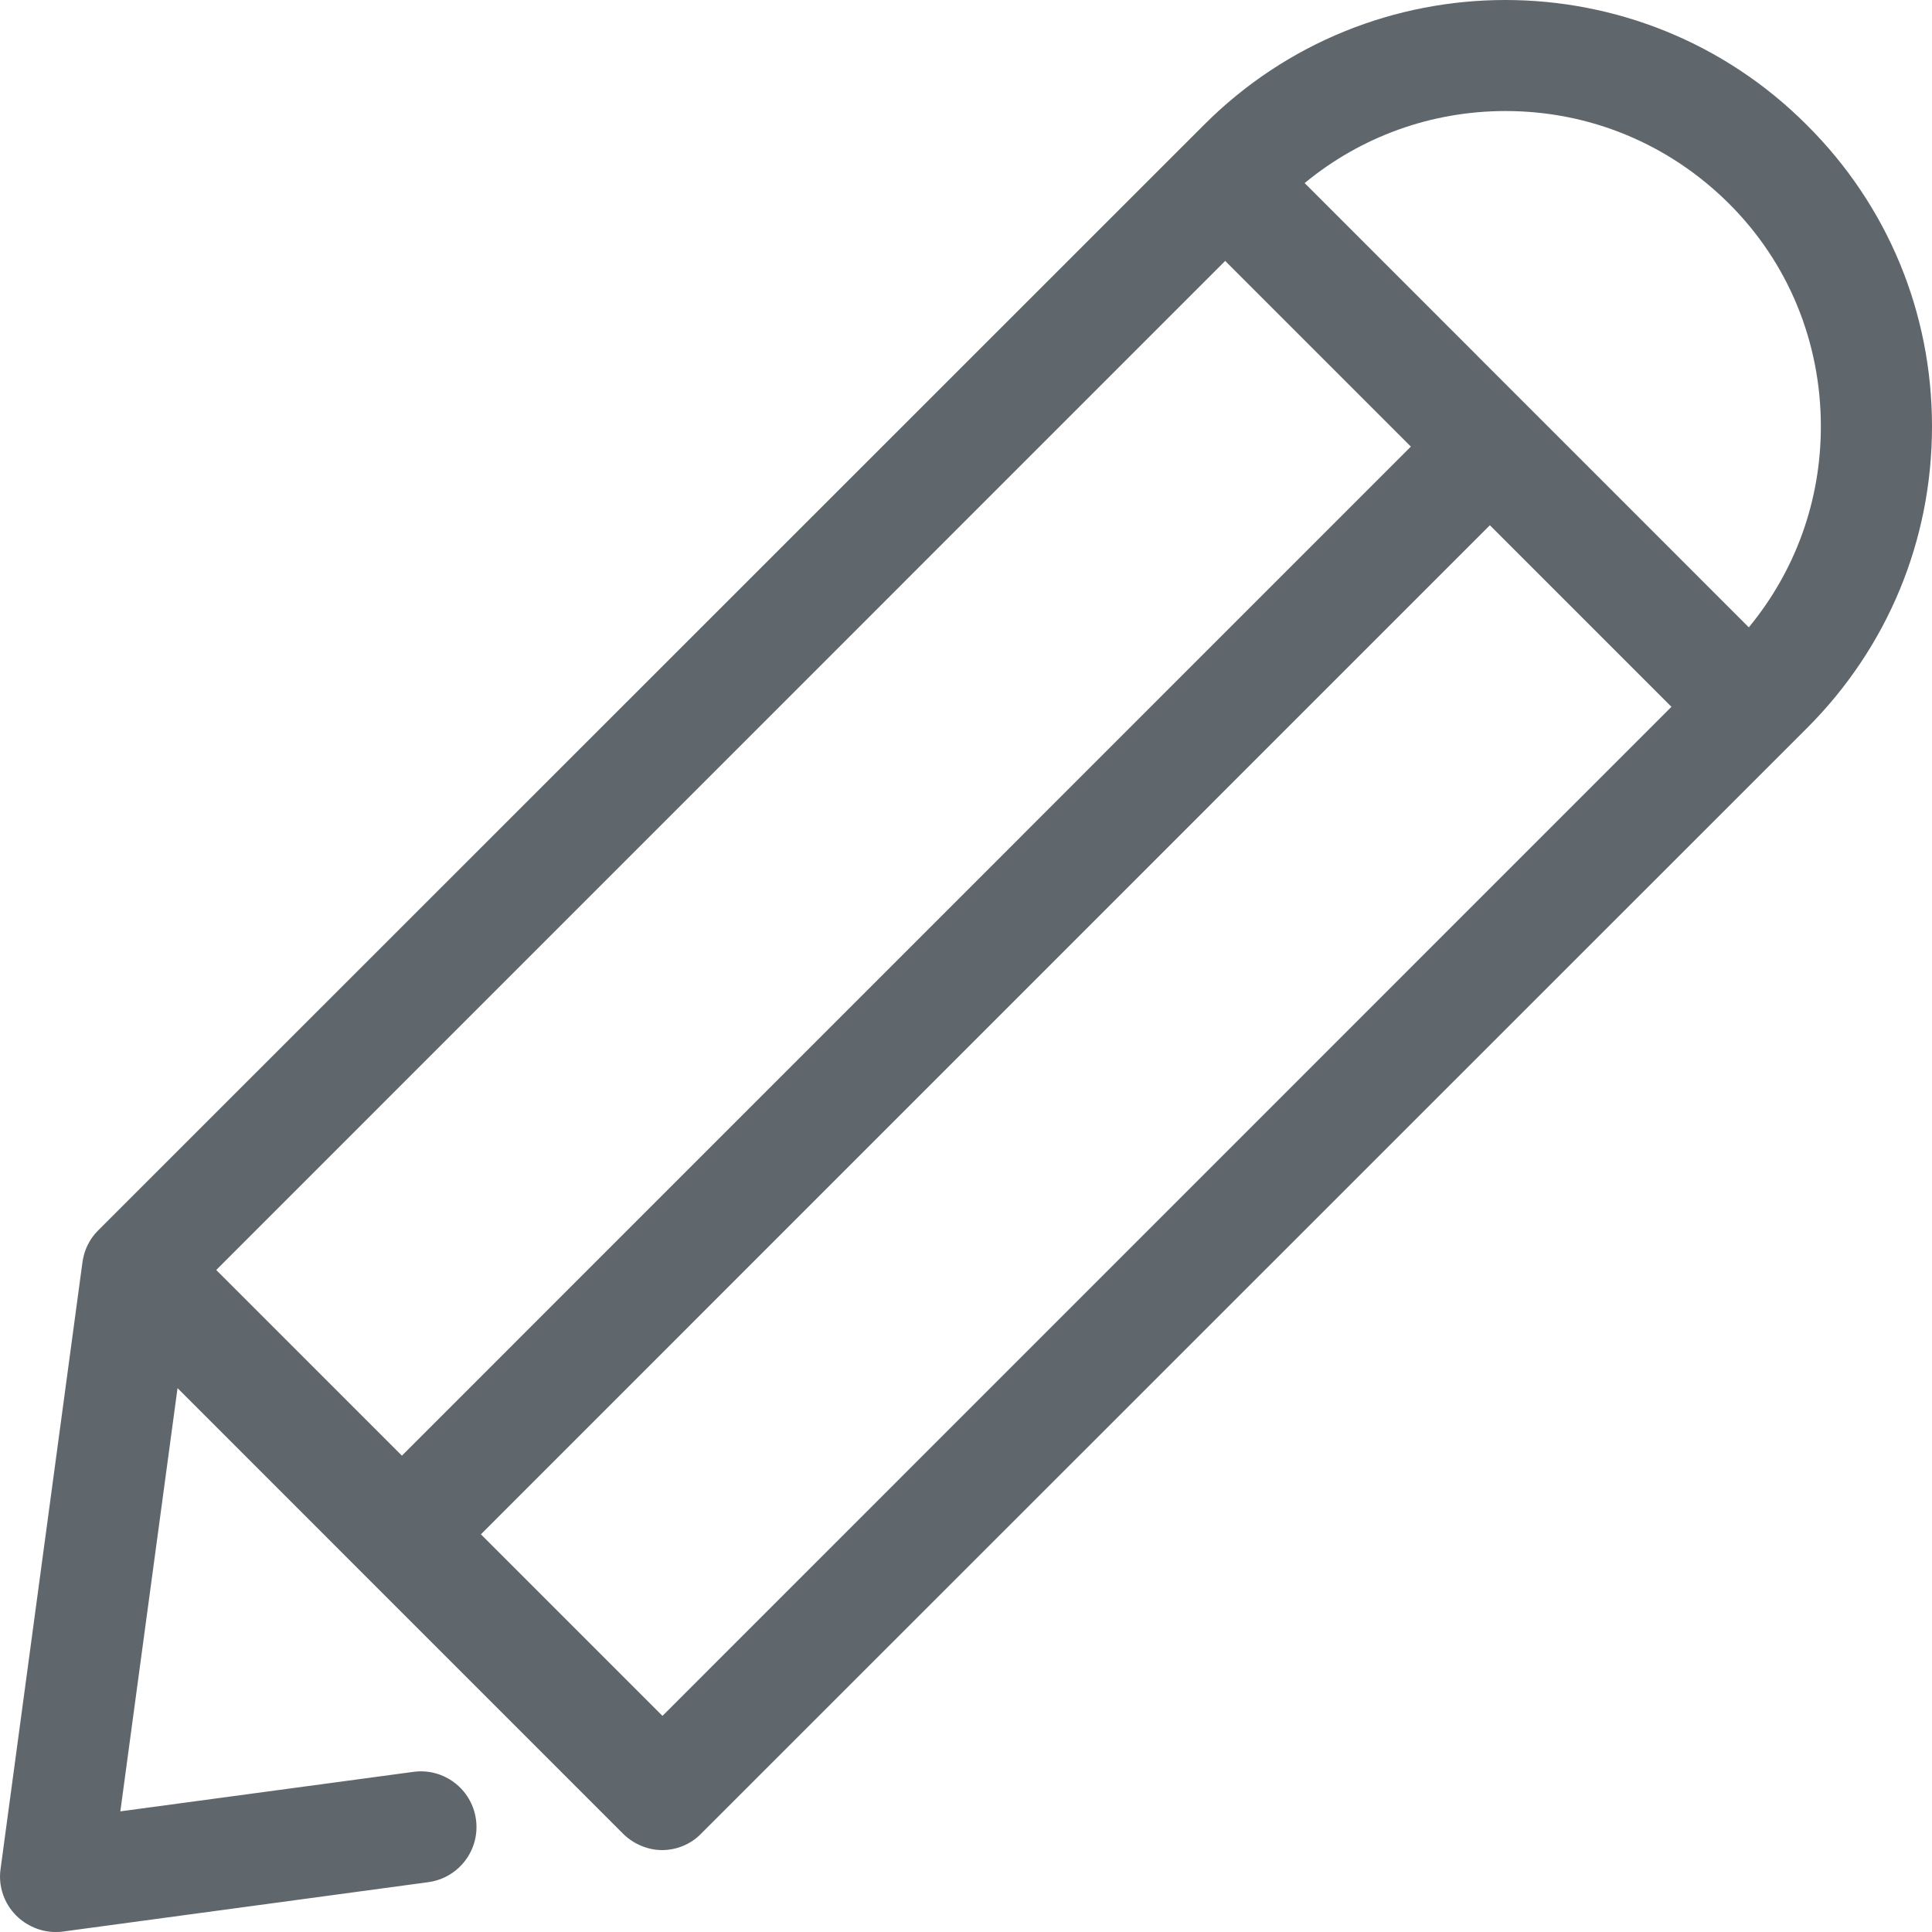
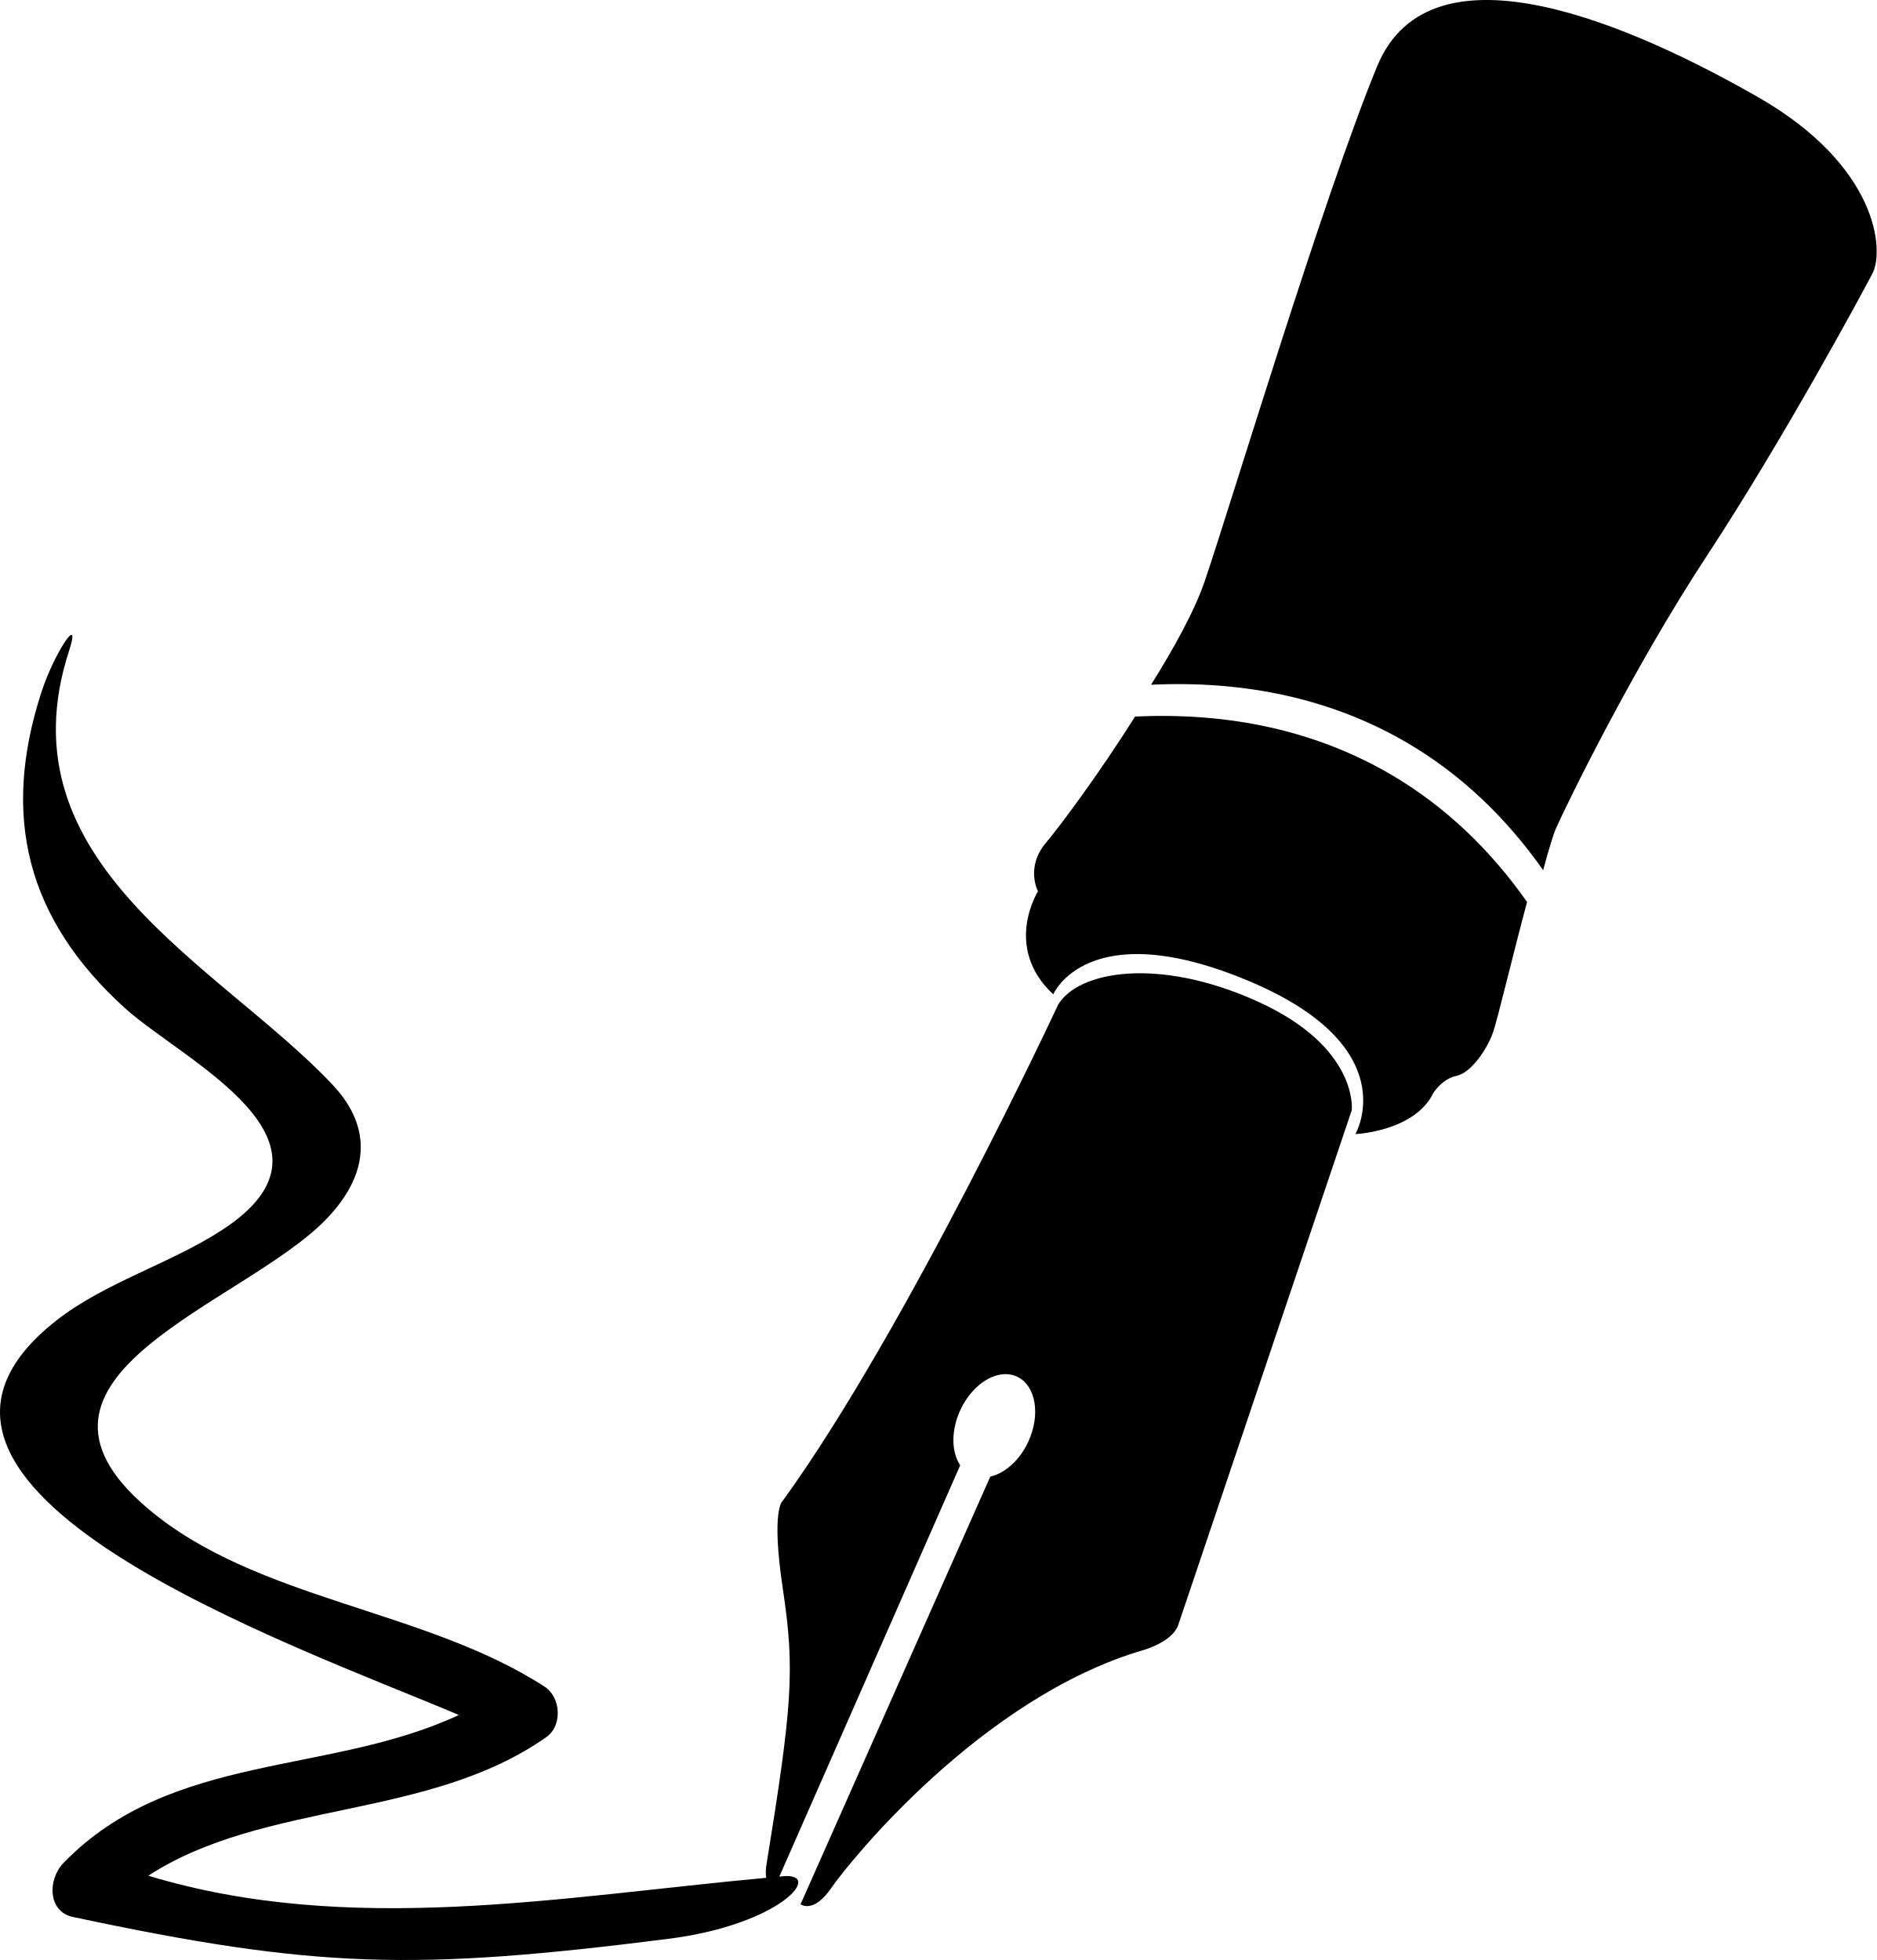
- <svg xmlns="http://www.w3.org/2000/svg" class="page-link-icon" width="38" height="38" viewBox="0 0 38 38" fill="none">
-   <path d="M35.539 2.46C32.268 -0.82 26.948 -0.82 23.677 2.46L1.929 24.202C1.759 24.372 1.654 24.59 1.622 24.825L0.011 36.761C-0.038 37.101 0.083 37.441 0.318 37.676C0.521 37.879 0.804 38 1.087 38C1.136 38 1.185 38 1.233 37.992L8.423 37.02C9.022 36.939 9.443 36.389 9.362 35.789C9.281 35.19 8.731 34.769 8.132 34.85L2.367 35.627L3.492 27.303L12.253 36.065C12.455 36.267 12.739 36.389 13.022 36.389C13.305 36.389 13.589 36.275 13.791 36.065L35.539 14.323C37.126 12.736 38 10.63 38 8.387C38 6.144 37.126 4.039 35.539 2.46ZM24.098 5.132L27.75 8.784L7.905 28.631L4.253 24.979L24.098 5.132ZM13.03 33.749L9.459 30.178L29.304 10.331L32.875 13.902L13.03 33.749ZM34.397 12.339L25.661 3.601C26.77 2.686 28.154 2.184 29.612 2.184C31.272 2.184 32.826 2.832 34 3.998C35.174 5.164 35.814 6.727 35.814 8.387C35.814 9.853 35.312 11.229 34.397 12.339Z" fill="#60676C" />
+ <svg xmlns="http://www.w3.org/2000/svg" width="90" height="94" viewBox="0 0 90 94" fill="none">
+   <path d="M81.869 26.635C78.275 32.104 75.12 38.603 74.622 39.721C74.48 40.043 74.255 40.803 74.004 41.733C72.251 39.242 70.114 37.182 67.56 35.67C63.914 33.515 59.725 32.626 55.201 32.84C56.293 31.095 57.287 29.298 57.765 27.899C58.992 24.313 63.44 9.505 66.041 3.183C68.641 -3.14 78.545 1.36 84.301 4.653C90.056 7.946 90.379 12.004 89.793 13.122C89.209 14.239 85.462 21.166 81.869 26.635Z" fill="currentColor" />
+   <path d="M59.8 47.011C52.146 43.836 50.509 47.688 50.509 47.688C48.084 45.424 49.778 42.747 49.778 42.747C49.778 42.747 49.165 41.601 50.157 40.424C50.764 39.706 52.72 37.102 54.431 34.366C58.954 34.152 63.144 35.04 66.789 37.196C69.343 38.708 71.481 40.766 73.233 43.259C72.61 45.557 71.81 48.923 71.602 49.51C71.309 50.333 70.551 51.45 69.849 51.597C69.148 51.743 68.738 52.42 68.738 52.42C67.833 54.272 64.999 54.389 64.999 54.389C64.999 54.389 67.456 50.187 59.8 47.011Z" fill="currentColor" />
+   <path d="M2.686 63.343C5.032 61.497 8.17 60.61 10.671 58.976C17.138 54.754 8.762 50.863 5.989 48.347C1.28 44.075 0.044 39.153 1.993 33.176C2.603 31.305 3.925 29.333 3.315 31.202C-0.018 41.425 10.573 46.31 15.952 52.026C17.933 54.132 17.66 56.414 15.602 58.515C11.62 62.58 -0.359 66.01 7.066 72.328C12.271 76.755 20.348 77.152 26.117 80.891C26.897 81.397 26.988 82.755 26.203 83.308C20.538 87.296 12.694 86.336 7.111 89.957C16.741 92.873 26.842 90.971 36.745 90.058C36.705 89.775 36.74 89.536 36.74 89.536C37.999 81.772 38.127 80.088 37.543 76.206C36.959 72.325 37.543 71.971 37.543 71.971C43.503 63.737 50.743 48.187 50.743 48.187C51.708 46.57 55.535 45.885 60.268 48.01C65.177 50.216 64.826 53.243 64.826 53.243L56.498 77.952C56.206 78.746 54.861 79.128 54.861 79.128C47.06 81.392 40.701 89.327 39.853 90.562C39.005 91.797 38.392 91.327 38.392 91.327L47.491 70.818C48.185 70.657 48.894 70.05 49.311 69.149C49.915 67.844 49.675 66.445 48.775 66.024C47.876 65.602 46.658 66.318 46.054 67.624C45.599 68.607 45.625 69.642 46.048 70.274L37.374 90C37.438 89.994 37.501 89.987 37.565 89.982C39.501 89.814 37.469 92.301 32.031 92.988C19.911 94.519 15.17 94.424 3.49 91.934C2.292 91.68 2.27 90.139 3.058 89.331C8.23 84.018 15.804 85.151 22.006 82.249C14.117 78.905 -7.527 71.383 2.686 63.343Z" fill="currentColor" />
</svg>
